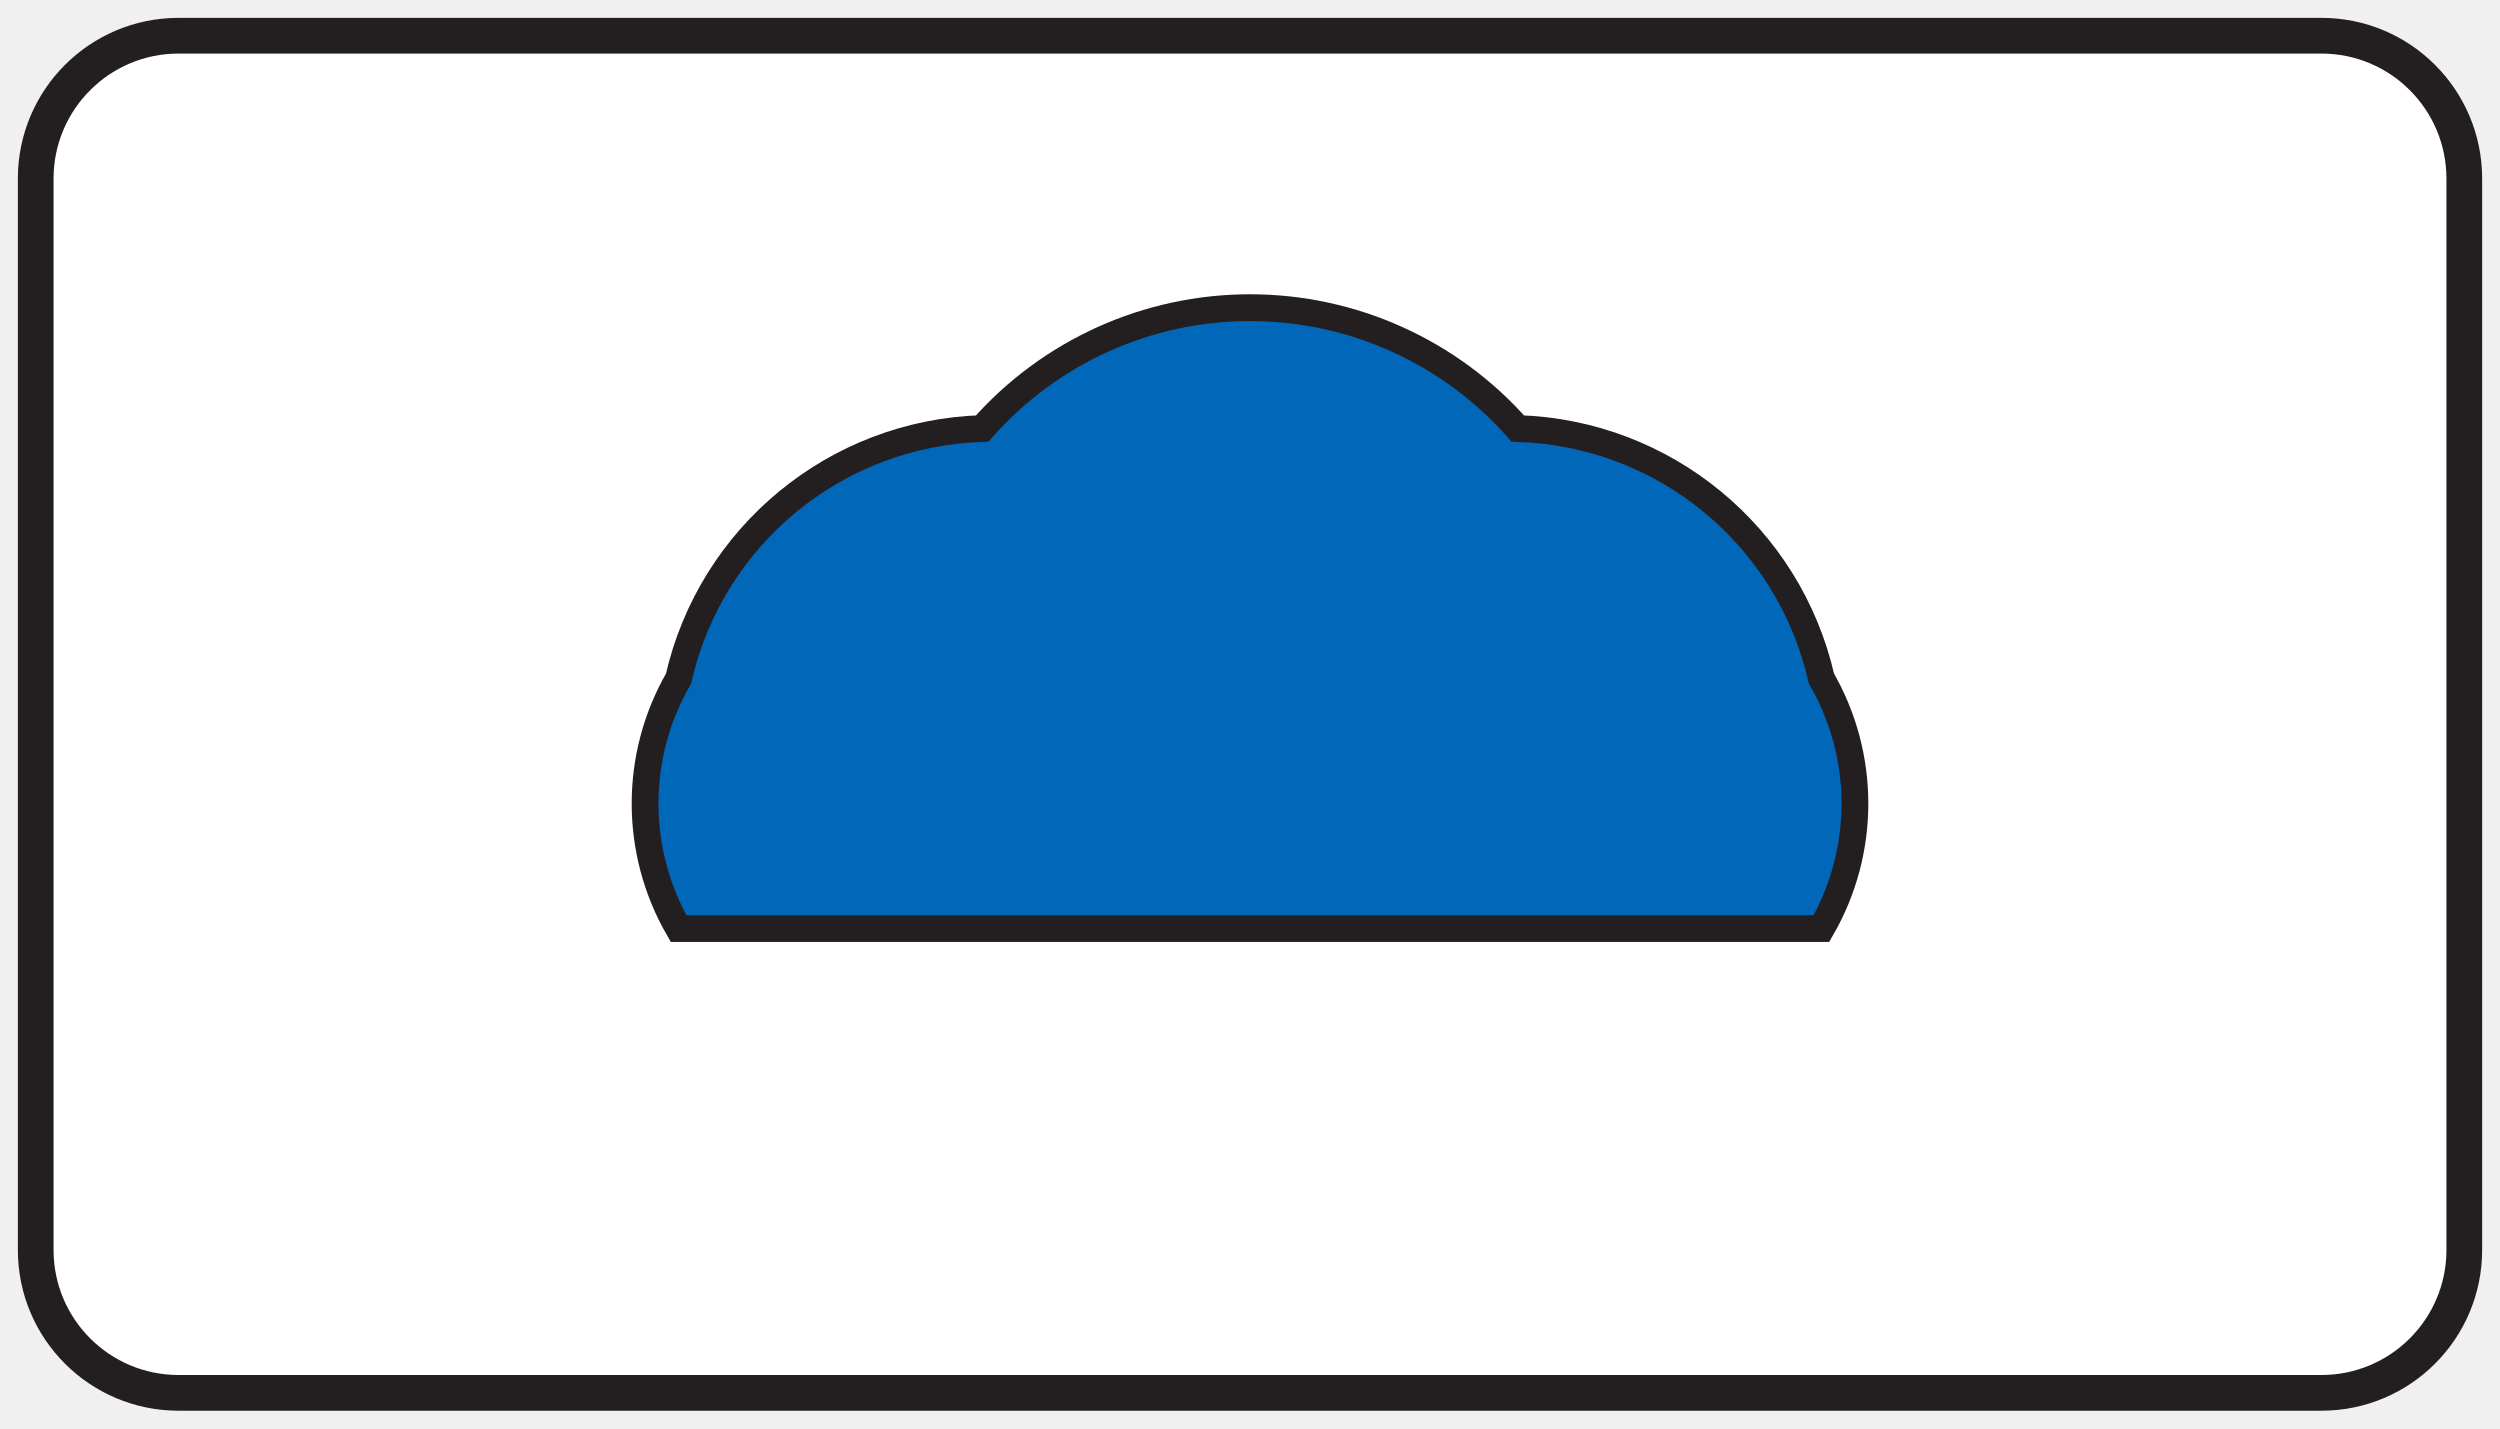
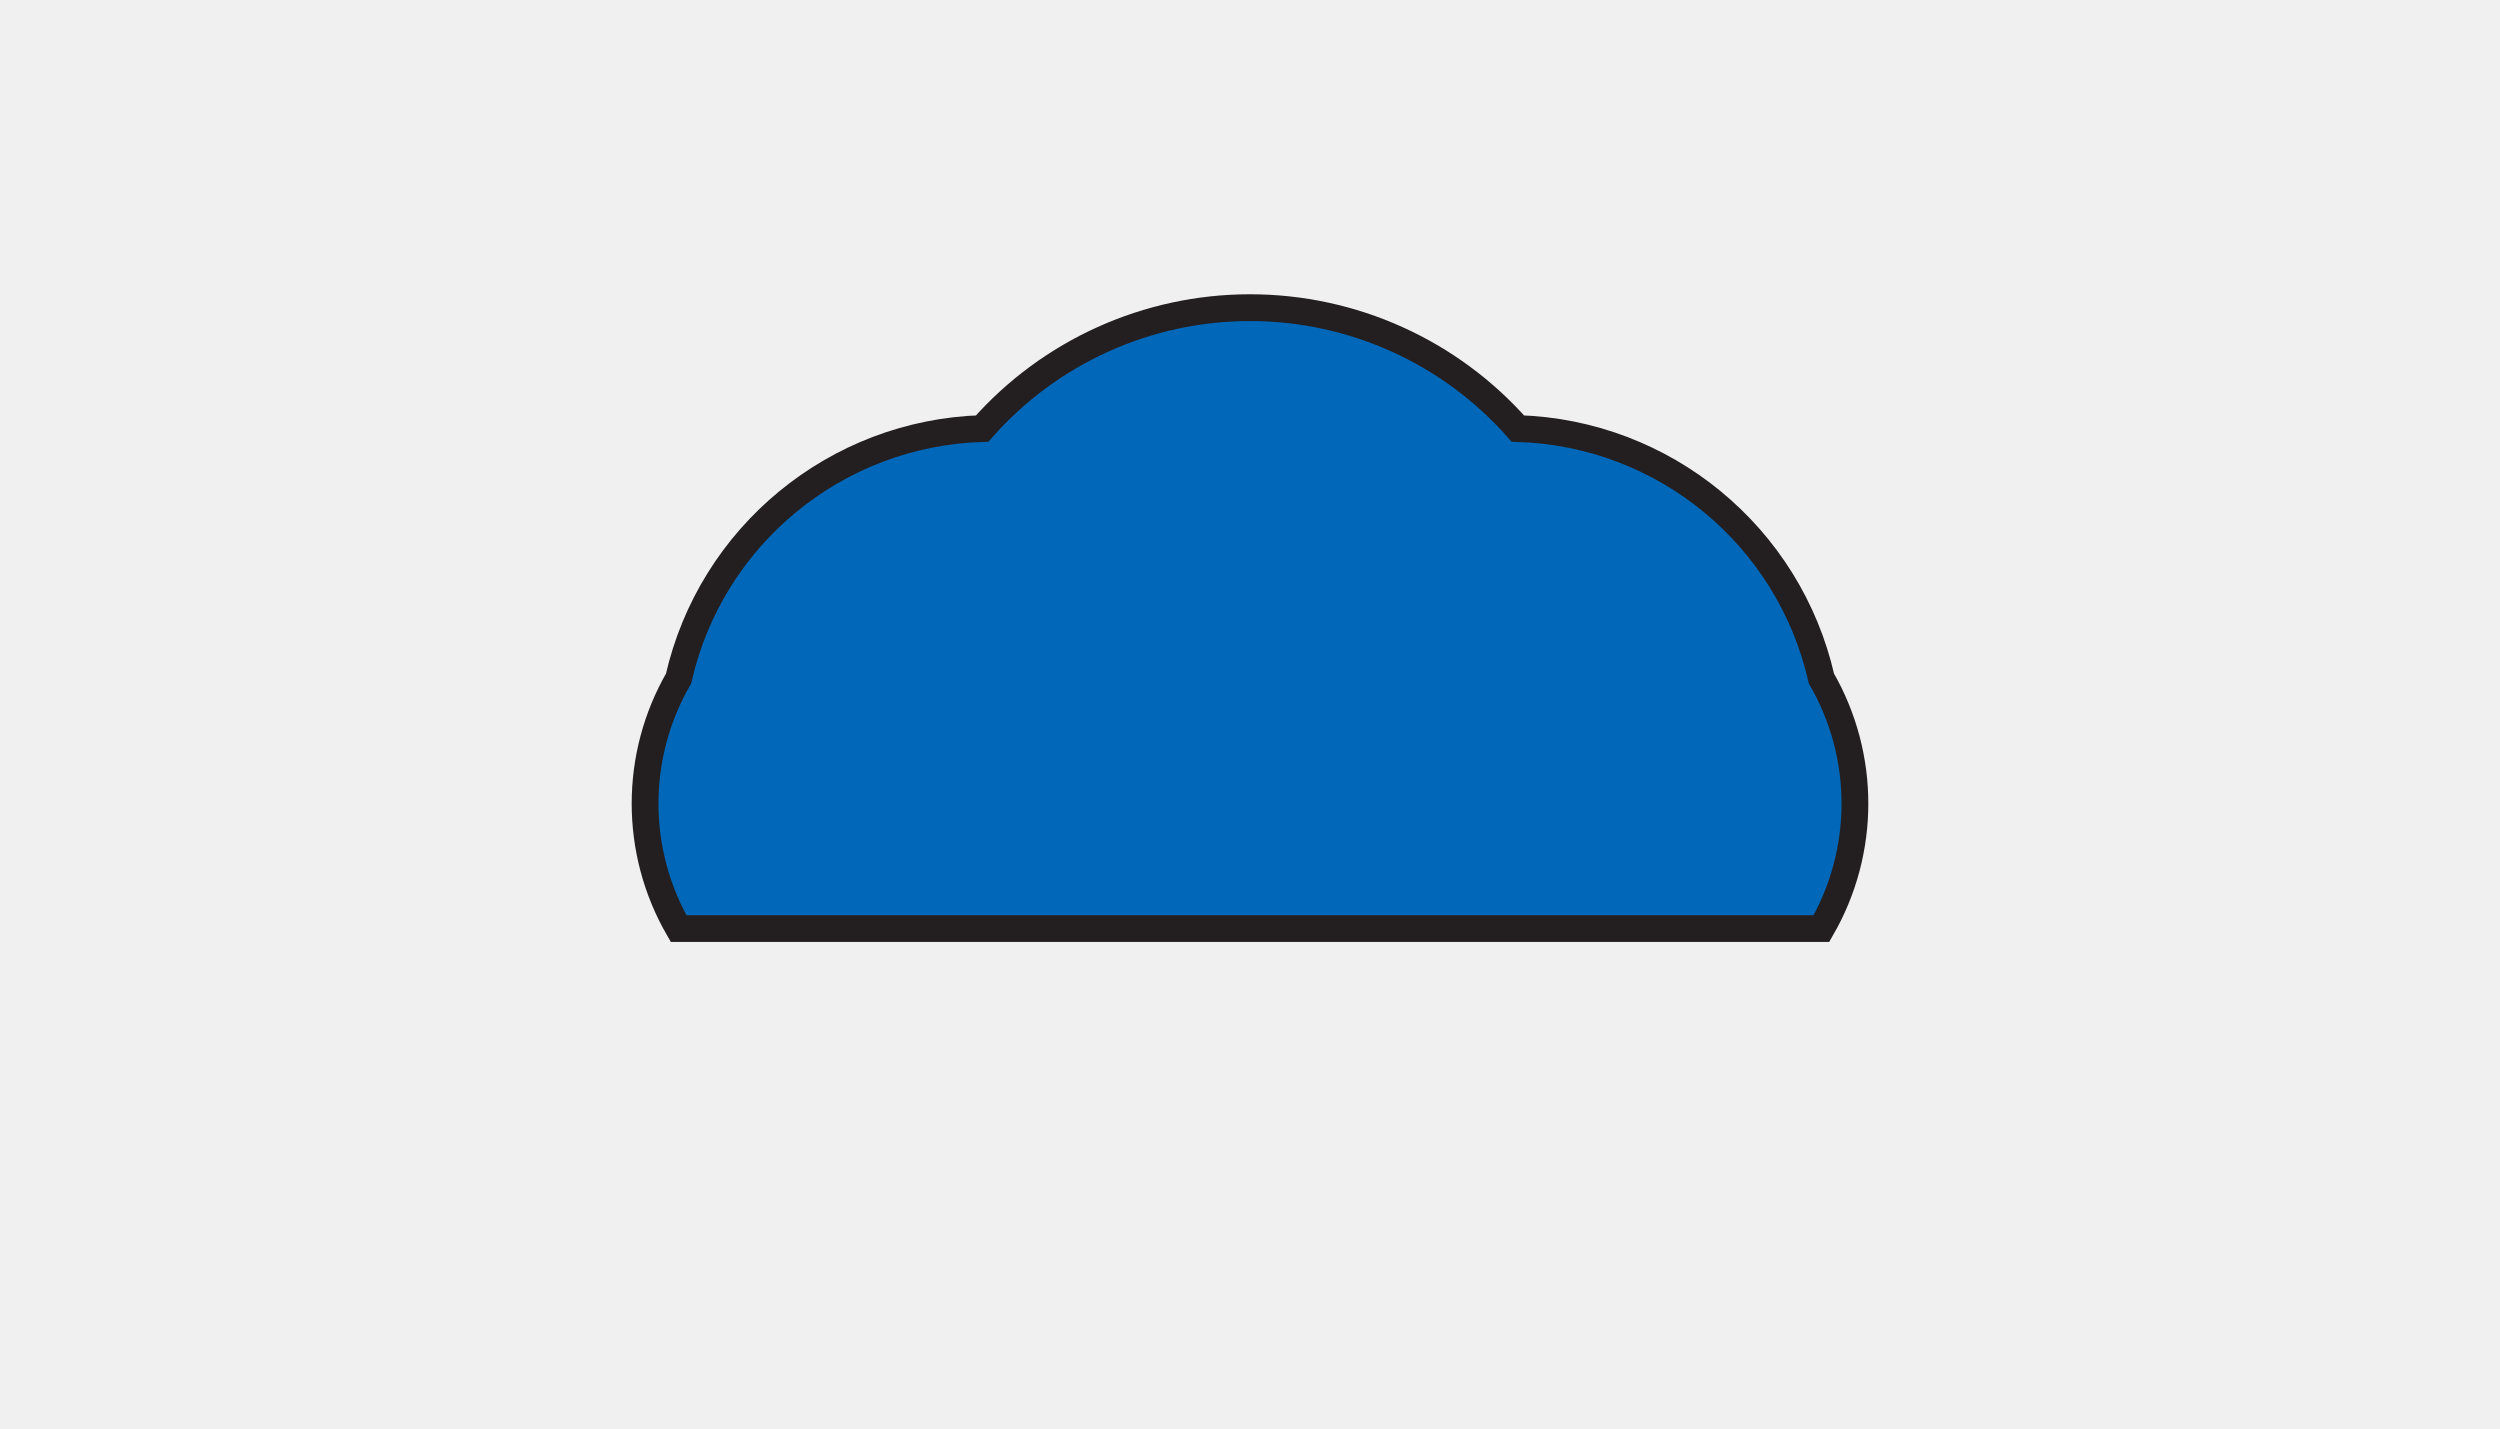
<svg xmlns="http://www.w3.org/2000/svg" viewBox="0 0 140 80">
-   <rect x="2" y="2" width="136" height="76" rx="8" fill="#FFFFFF" stroke="#231F20" stroke-width="2" />
  <path d="M38,52            a14,14 0 0,1 0,-14            a18,18 0 0,1 17,-14            a20,20 0 0,1 30,0            a18,18 0 0,1 17,14            a14,14 0 0,1 0,14            Z" fill="#0067B9" stroke="#231F20" stroke-width="1.5" />
</svg>
